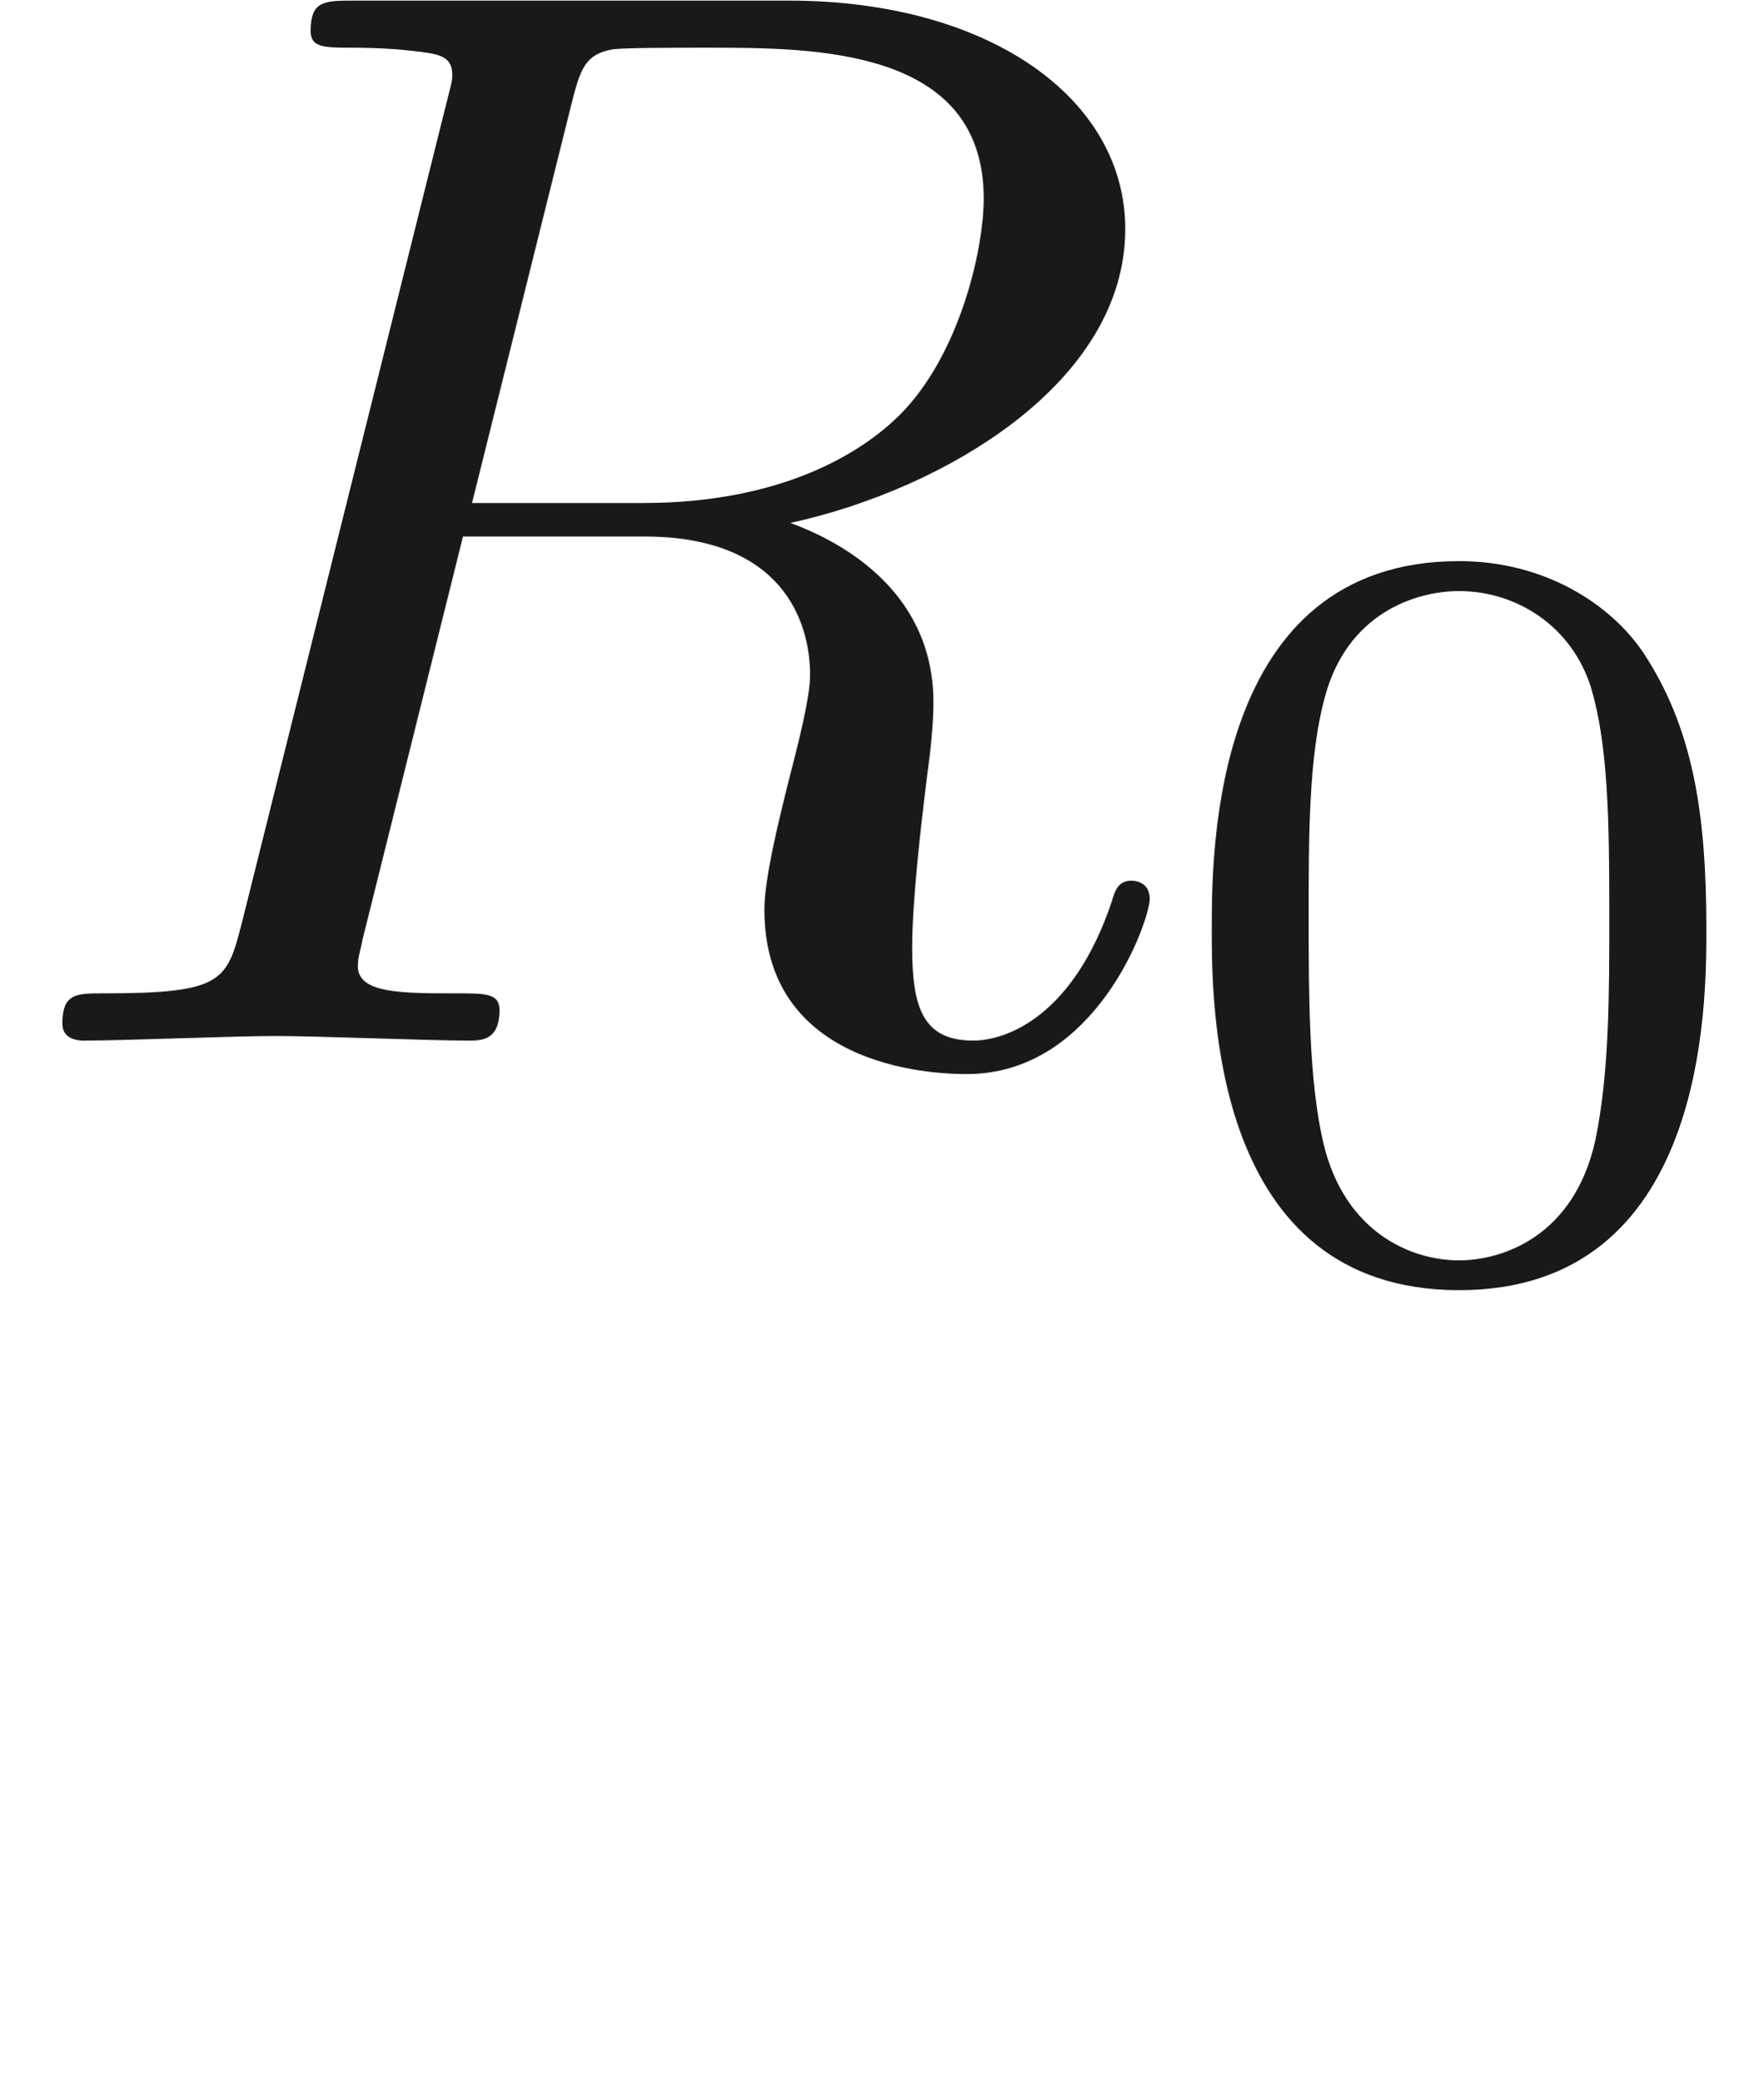
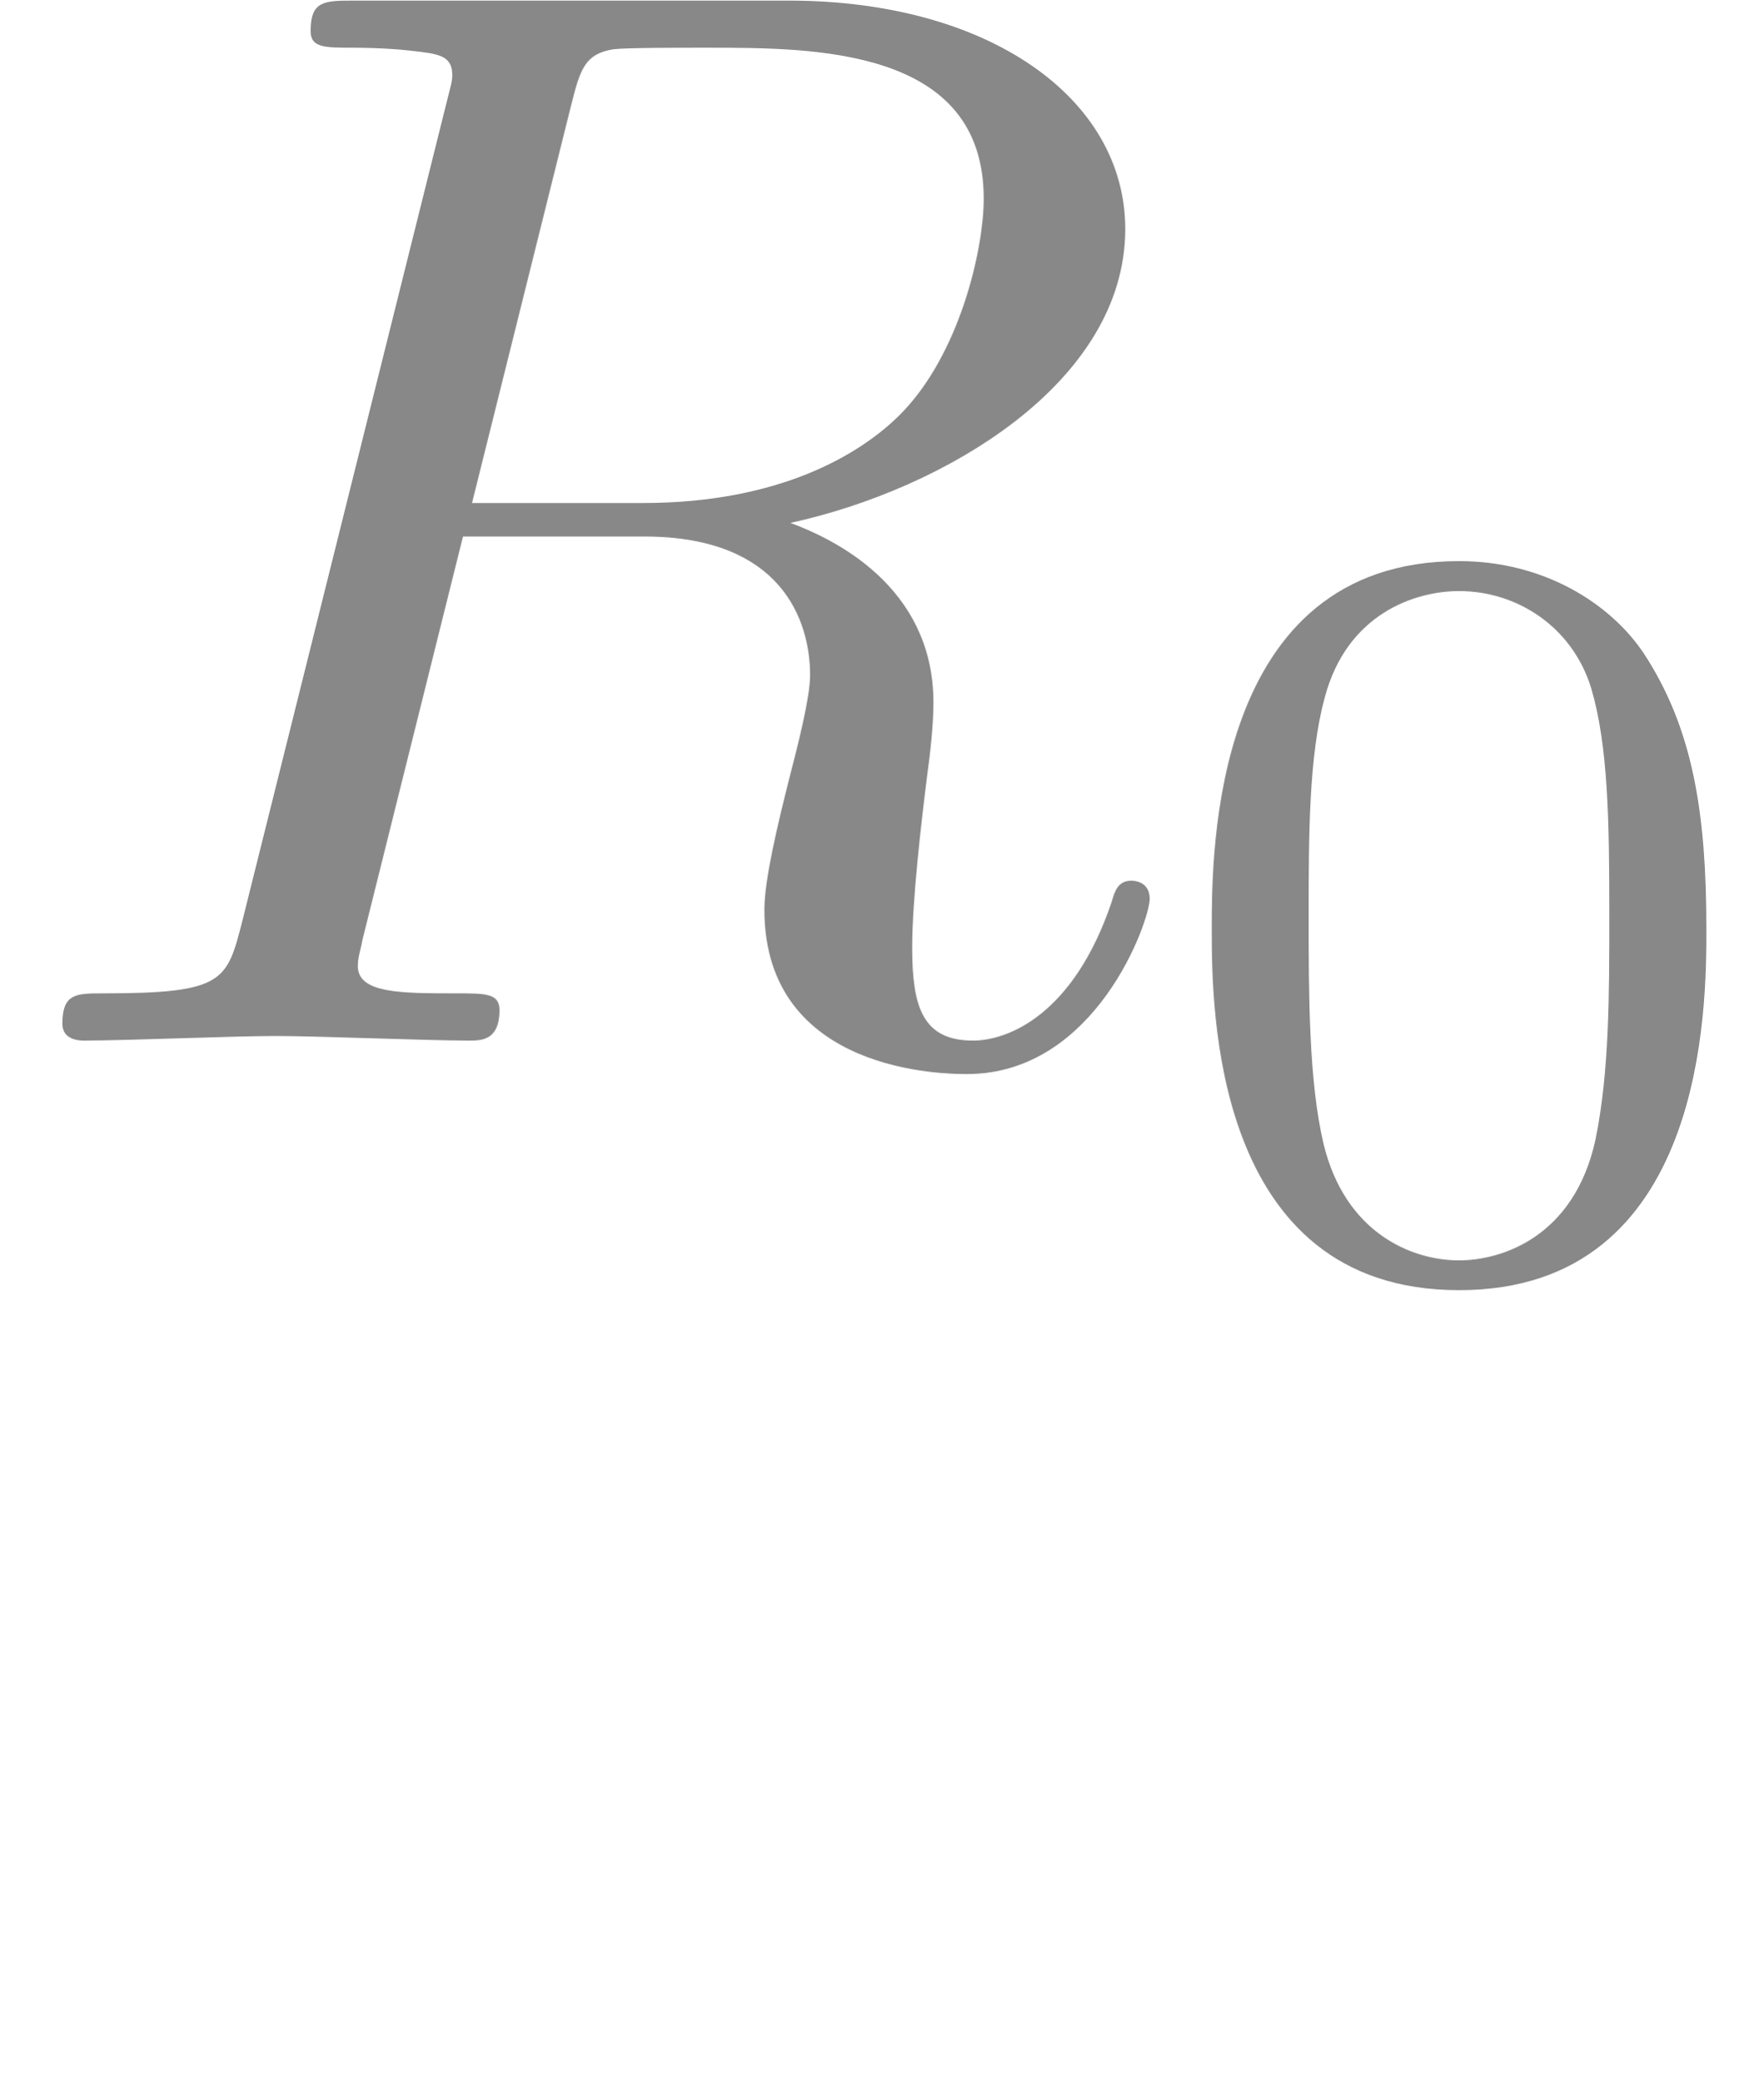
<svg xmlns="http://www.w3.org/2000/svg" xmlns:ns1="http://github.com/leegao/readme2tex/" xmlns:xlink="http://www.w3.org/1999/xlink" version="1.1" width="11.536pt" height="13.616pt" viewBox="-52.075 -68.845 11.536 13.616" ns1:offset="1.4943809999999935">
  <defs>
    <path id="g1-97" d="M3.318-.757C3.357-.359 3.626 .06 4.095 .06C4.304 .06 4.912-.08 4.912-.887V-1.445H4.663V-.887C4.663-.309 4.413-.249 4.304-.249C3.975-.249 3.935-.697 3.935-.747V-2.74C3.935-3.158 3.935-3.547 3.577-3.915C3.188-4.304 2.69-4.463 2.212-4.463C1.395-4.463 .707-3.995 .707-3.337C.707-3.039 .907-2.869 1.166-2.869C1.445-2.869 1.624-3.068 1.624-3.328C1.624-3.447 1.574-3.776 1.116-3.786C1.385-4.134 1.873-4.244 2.192-4.244C2.68-4.244 3.248-3.856 3.248-2.969V-2.6C2.74-2.57 2.042-2.54 1.415-2.242C.667-1.903 .418-1.385 .418-.946C.418-.139 1.385 .11 2.012 .11C2.67 .11 3.128-.289 3.318-.757ZM3.248-2.391V-1.395C3.248-.448 2.531-.11 2.082-.11C1.594-.11 1.186-.458 1.186-.956C1.186-1.504 1.604-2.331 3.248-2.391Z" />
    <path id="g0-82" d="M3.736-6.117C3.796-6.356 3.826-6.456 4.015-6.486C4.105-6.496 4.423-6.496 4.623-6.496C5.33-6.496 6.436-6.496 6.436-5.509C6.436-5.171 6.276-4.483 5.888-4.095C5.629-3.836 5.101-3.517 4.204-3.517H3.088L3.736-6.117ZM5.171-3.387C6.177-3.606 7.362-4.304 7.362-5.31C7.362-6.167 6.466-6.804 5.161-6.804H2.321C2.122-6.804 2.032-6.804 2.032-6.605C2.032-6.496 2.122-6.496 2.311-6.496C2.331-6.496 2.521-6.496 2.69-6.476C2.869-6.456 2.959-6.446 2.959-6.316C2.959-6.276 2.949-6.247 2.919-6.127L1.584-.777C1.484-.389 1.465-.309 .677-.309C.498-.309 .408-.309 .408-.11C.408 0 .528 0 .548 0C.827 0 1.524-.03 1.803-.03S2.79 0 3.068 0C3.148 0 3.268 0 3.268-.199C3.268-.309 3.178-.309 2.989-.309C2.62-.309 2.341-.309 2.341-.488C2.341-.548 2.361-.598 2.371-.658L3.029-3.298H4.214C5.121-3.298 5.3-2.74 5.3-2.391C5.3-2.242 5.22-1.933 5.161-1.704C5.091-1.425 5.001-1.056 5.001-.857C5.001 .219 6.197 .219 6.326 .219C7.173 .219 7.522-.787 7.522-.927C7.522-1.046 7.412-1.046 7.402-1.046C7.313-1.046 7.293-.976 7.273-.907C7.024-.169 6.595 0 6.366 0C6.037 0 5.968-.219 5.968-.608C5.968-.917 6.027-1.425 6.067-1.743C6.087-1.883 6.107-2.072 6.107-2.212C6.107-2.979 5.44-3.288 5.171-3.387Z" />
    <path id="g2-48" d="M3.599-2.225C3.599-2.992 3.508-3.543 3.187-4.031C2.971-4.352 2.538-4.631 1.981-4.631C.363-4.631 .363-2.727 .363-2.225S.363 .139 1.981 .139S3.599-1.723 3.599-2.225ZM1.981-.056C1.66-.056 1.234-.244 1.095-.816C.997-1.227 .997-1.799 .997-2.315C.997-2.824 .997-3.354 1.102-3.738C1.248-4.289 1.695-4.435 1.981-4.435C2.357-4.435 2.72-4.205 2.845-3.801C2.957-3.424 2.964-2.922 2.964-2.315C2.964-1.799 2.964-1.283 2.873-.844C2.734-.209 2.26-.056 1.981-.056Z" />
  </defs>
-   <g id="page1" fill-opacity="0.9">
+   <g id="page1" fill-opacity="1" fill="#888888">
    <use x="-52.075" y="-62.037" xlink:href="#g0-82" />
    <use x="-44.51" y="-60.543" xlink:href="#g2-48" />
  </g>
</svg>
